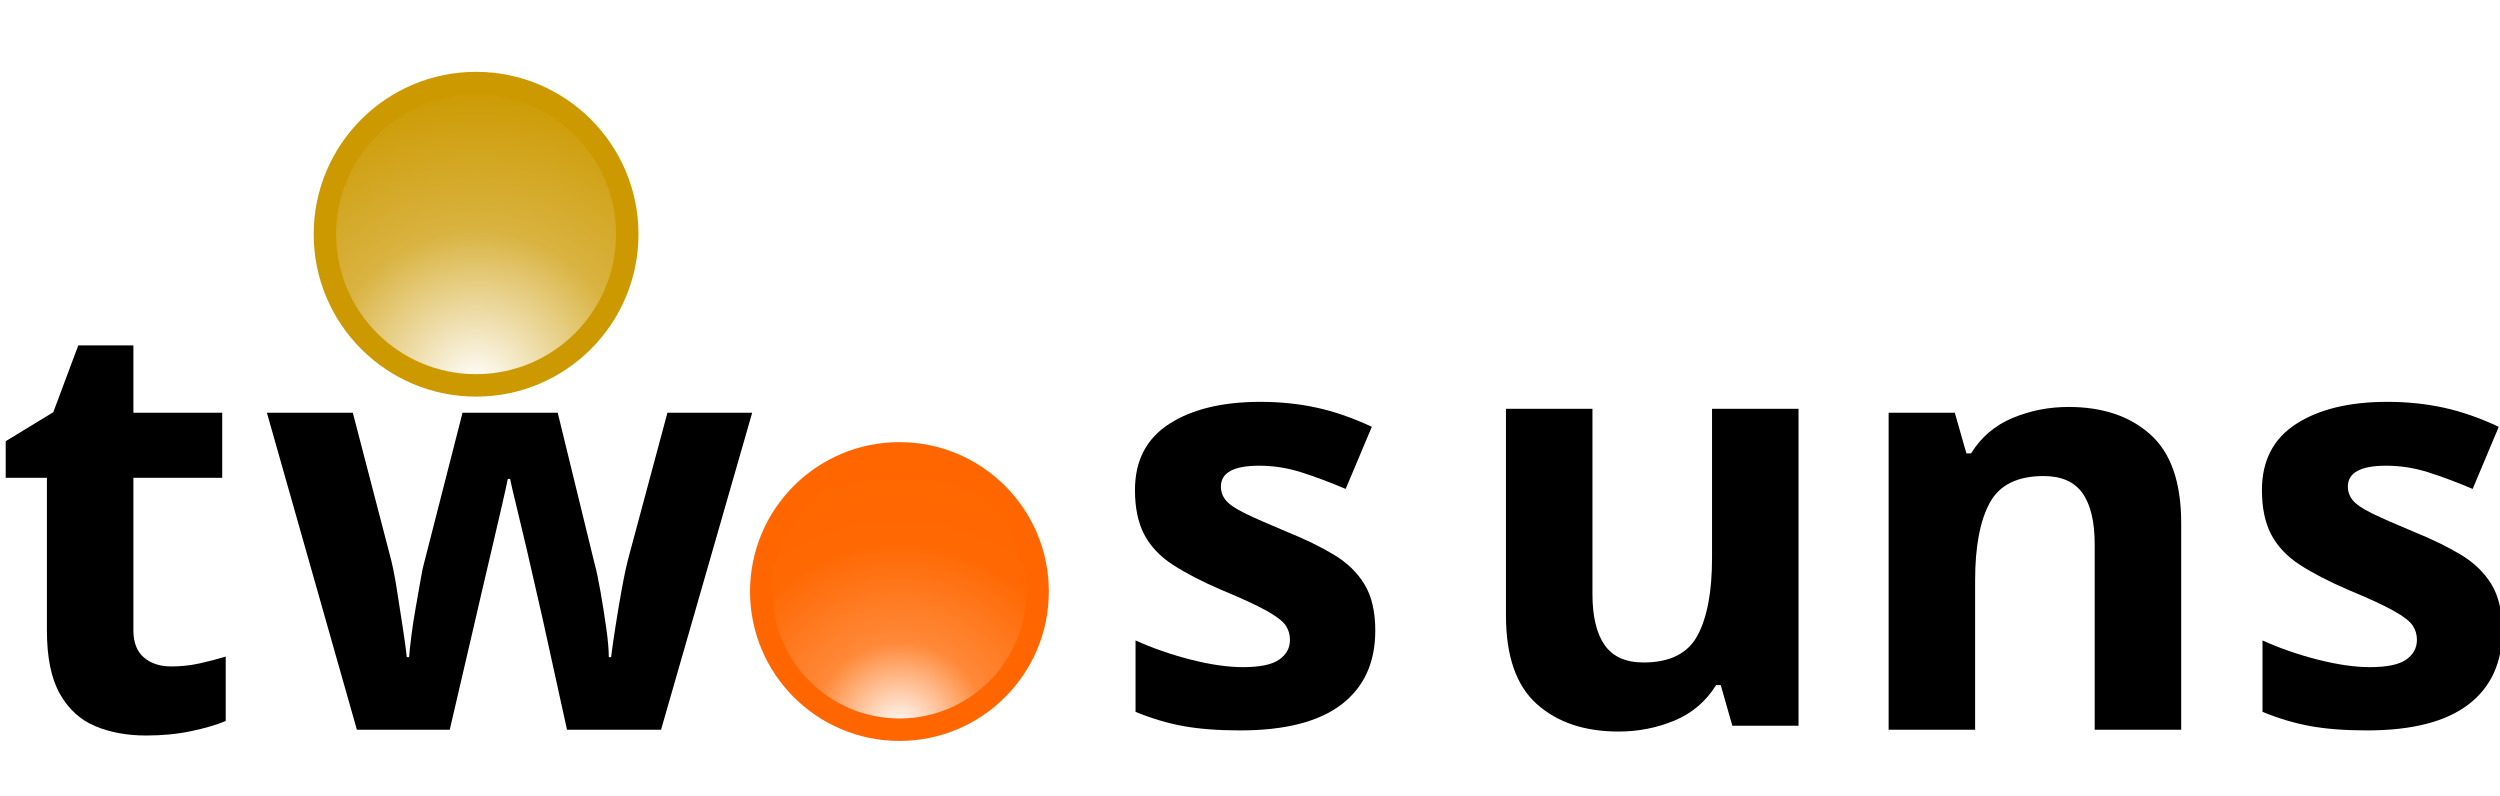
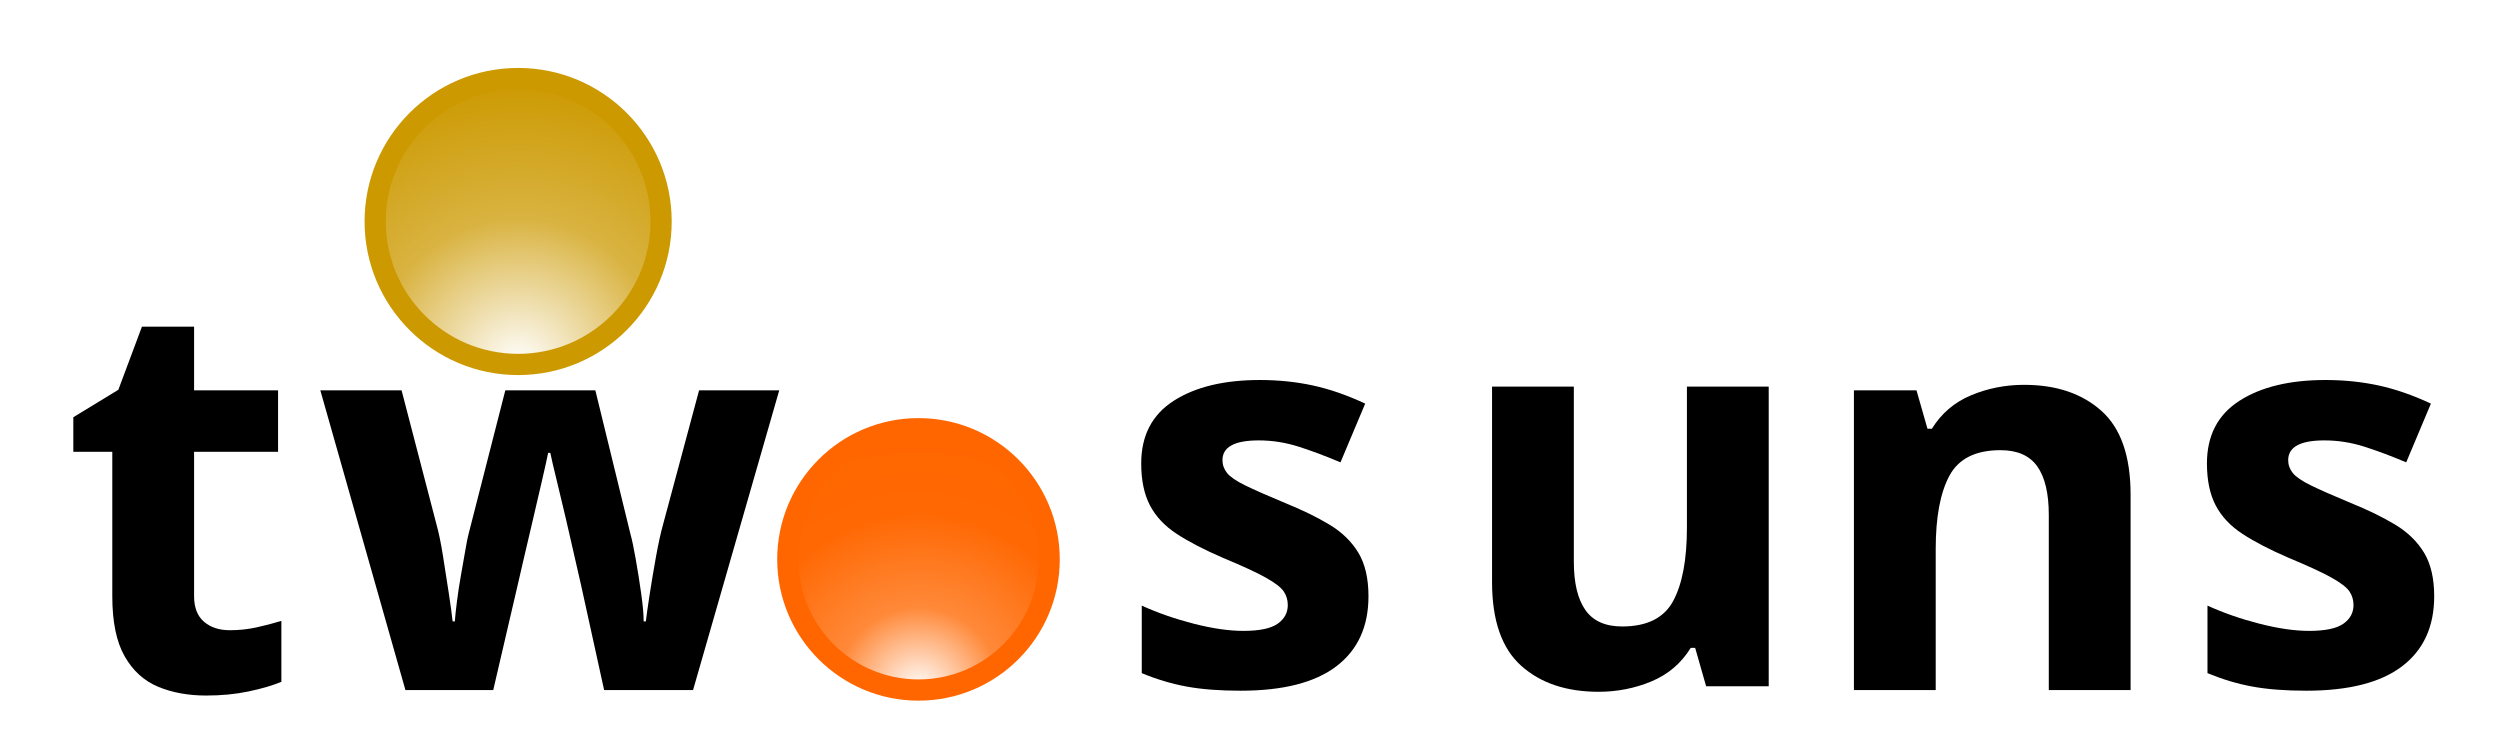
- <svg xmlns="http://www.w3.org/2000/svg" width="100%" height="100%" viewBox="0 -40 1392 443" version="1.1" xml:space="preserve" style="fill-rule:evenodd;clip-rule:evenodd;stroke-linecap:round;stroke-linejoin:round;stroke-miterlimit:1.5;">
+ <svg xmlns="http://www.w3.org/2000/svg" width="100%" height="100%" viewBox="-40 -40 1472 443" version="1.1" xml:space="preserve" style="fill-rule:evenodd;clip-rule:evenodd;stroke-linecap:round;stroke-linejoin:round;stroke-miterlimit:1.5;">
  <g transform="matrix(1,0,0,1,-20.6513,-14.15596)">
    <g transform="matrix(0.703668,0,0,0.703668,308.5275,-763.734)">
      <g transform="matrix(459.3311,0,0,459.3311,698.4133,1622)">
            </g>
      <text x="468.299px" y="1622px" style="font-family:'Aptos-SemiBold', 'Aptos', sans-serif;font-weight:600;font-size:459.331px;">s</text>
    </g>
    <g transform="matrix(0.703668,0,0,0.703668,-313.1371,-760.8933)">
      <g transform="matrix(459.3311,0,0,459.3311,624.1757,1622)">
            </g>
      <text x="468.299px" y="1622px" style="font-family:'Aptos-SemiBold', 'Aptos', sans-serif;font-weight:600;font-size:459.331px;">t</text>
    </g>
    <g transform="matrix(0.703668,0,0,0.703668,936.023,-763.734)">
      <g transform="matrix(459.3311,0,0,459.3311,698.4133,1622)">
            </g>
      <text x="468.299px" y="1622px" style="font-family:'Aptos-SemiBold', 'Aptos', sans-serif;font-weight:600;font-size:459.331px;">s</text>
    </g>
    <g transform="matrix(0.703668,0,0,0.703668,-163.5014,-760.8933)">
      <g transform="matrix(459.3311,0,0,459.3311,808.7604,1622)">
            </g>
      <text x="468.299px" y="1622px" style="font-family:'Aptos-SemiBold', 'Aptos', sans-serif;font-weight:600;font-size:459.331px;">w</text>
    </g>
    <g transform="matrix(0.703668,0,0,0.703668,505.3975,-763.1028)">
      <g transform="matrix(459.3311,0,0,459.3311,730.0372,1622)">
            </g>
      <text x="468.299px" y="1622px" style="font-family:'Aptos-SemiBold', 'Aptos', sans-serif;font-weight:600;font-size:459.331px;">u</text>
    </g>
    <g transform="matrix(0.703668,0,0,0.703668,717.5018,-760.8933)">
      <g transform="matrix(459.3311,0,0,459.3311,727.7944,1622)">
            </g>
      <text x="468.299px" y="1622px" style="font-family:'Aptos-SemiBold', 'Aptos', sans-serif;font-weight:600;font-size:459.331px;">n</text>
    </g>
    <g transform="matrix(0.46138,0,0,0.46138,53.40443,35.66755)">
      <circle cx="1014.46" cy="580.544" r="166.755" style="fill:url(#_Radial1);stroke:rgb(255,102,0);stroke-width:27.09px;" />
    </g>
    <g transform="matrix(0.504759,0,0,0.504759,-226.3254,-188.458)">
      <circle cx="1014.46" cy="580.544" r="166.755" style="fill:url(#_Radial2);stroke:rgb(204,153,0);stroke-width:24.76px;" />
    </g>
  </g>
  <defs>
    <radialGradient id="_Radial1" cx="0" cy="0" r="1" gradientUnits="userSpaceOnUse" gradientTransform="matrix(0,-328.5315,328.5315,0,1014.46,747.2996)">
      <stop offset="0" style="stop-color:white;stop-opacity:1" />
      <stop offset="0.32" style="stop-color:rgb(255,137,57);stop-opacity:1" />
      <stop offset="0.69" style="stop-color:rgb(255,104,3);stop-opacity:1" />
      <stop offset="1" style="stop-color:rgb(255,102,0);stop-opacity:1" />
    </radialGradient>
    <radialGradient id="_Radial2" cx="0" cy="0" r="1" gradientUnits="userSpaceOnUse" gradientTransform="matrix(0,-333.5105,333.5105,0,1014.46,747.2996)">
      <stop offset="0" style="stop-color:white;stop-opacity:1" />
      <stop offset="0.51" style="stop-color:rgb(217,179,65);stop-opacity:1" />
      <stop offset="1" style="stop-color:rgb(204,153,0);stop-opacity:1" />
    </radialGradient>
  </defs>
</svg>
